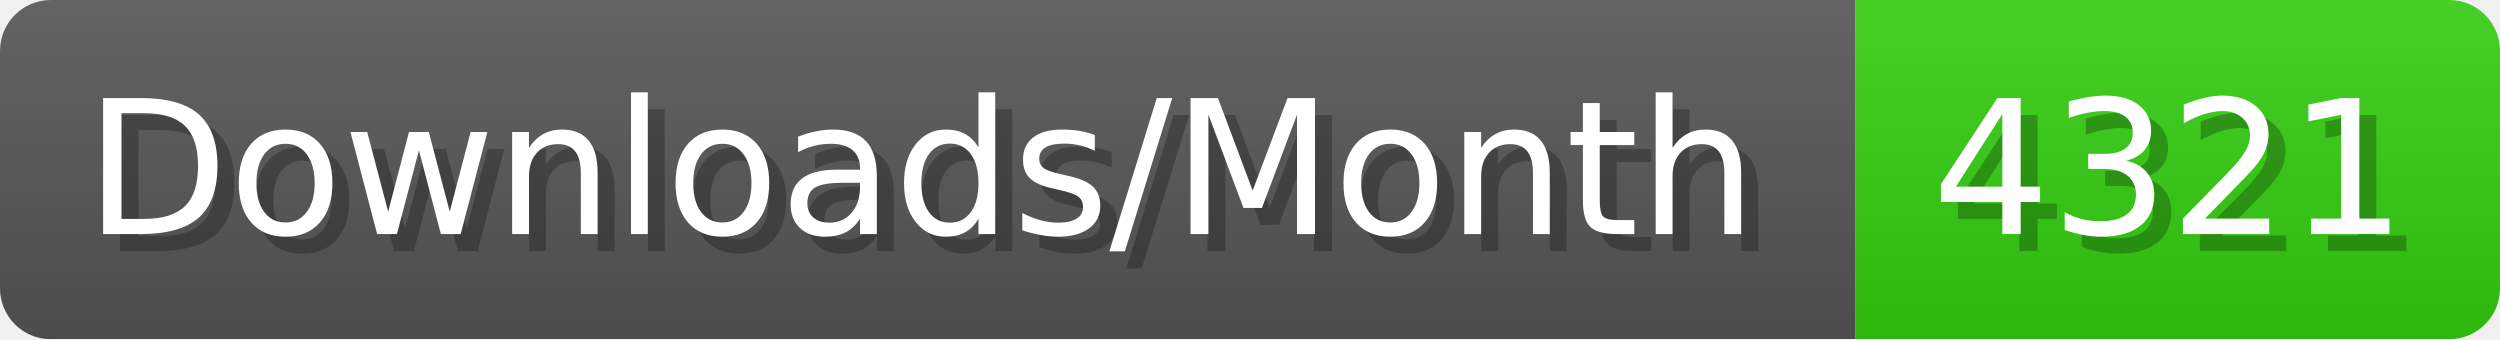
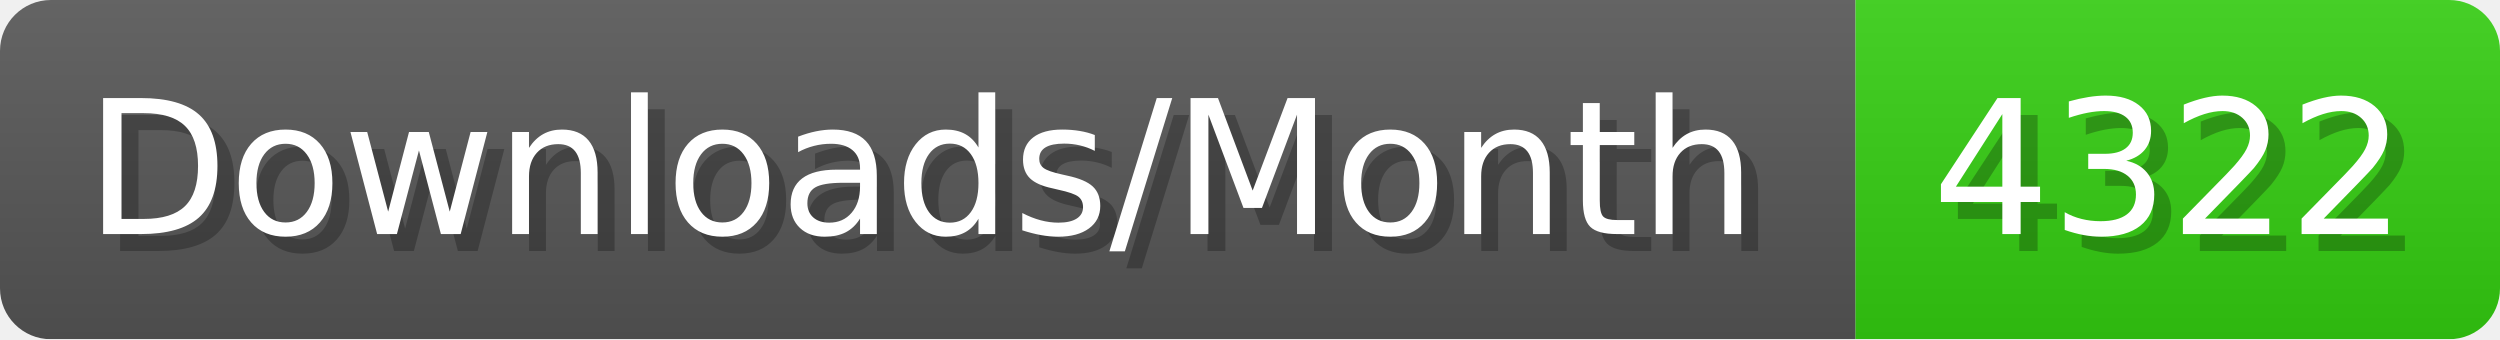
- <svg xmlns="http://www.w3.org/2000/svg" width="147.4" height="20" viewBox="0 0 1474 200" role="img" aria-label="Downloads/Month: 4321">
+ <svg xmlns="http://www.w3.org/2000/svg" width="147.4" height="20" viewBox="0 0 1474 200" role="img" aria-label="Downloads/Month: 4322">
  <linearGradient id="YlXUI" x2="0" y2="100%">
    <stop offset="0" stop-opacity=".1" stop-color="#EEE" />
    <stop offset="1" stop-opacity=".1" />
  </linearGradient>
  <mask id="JHhop">
    <rect width="1474" height="200" rx="30" fill="#FFF" />
  </mask>
  <g mask="url(#JHhop)">
    <rect width="1094" height="200" fill="#555" />
    <rect width="380" height="200" fill="#3C1" x="1094" />
    <rect width="1474" height="200" fill="url(#YlXUI)" />
  </g>
  <g aria-hidden="true" fill="#fff" text-anchor="start" font-family="Verdana,DejaVu Sans,sans-serif" font-size="110">
    <text x="60" y="148" textLength="994" fill="#000" opacity="0.25">Downloads/Month</text>
    <text x="50" y="138" textLength="994">Downloads/Month</text>
-     <text x="1149" y="148" textLength="280" fill="#000" opacity="0.25">4321</text>
-     <text x="1139" y="138" textLength="280">4321</text>
+     <text x="1149" y="148" textLength="280" fill="#000" opacity="0.25">4322</text>
+     <text x="1139" y="138" textLength="280">4322</text>
  </g>
</svg>
